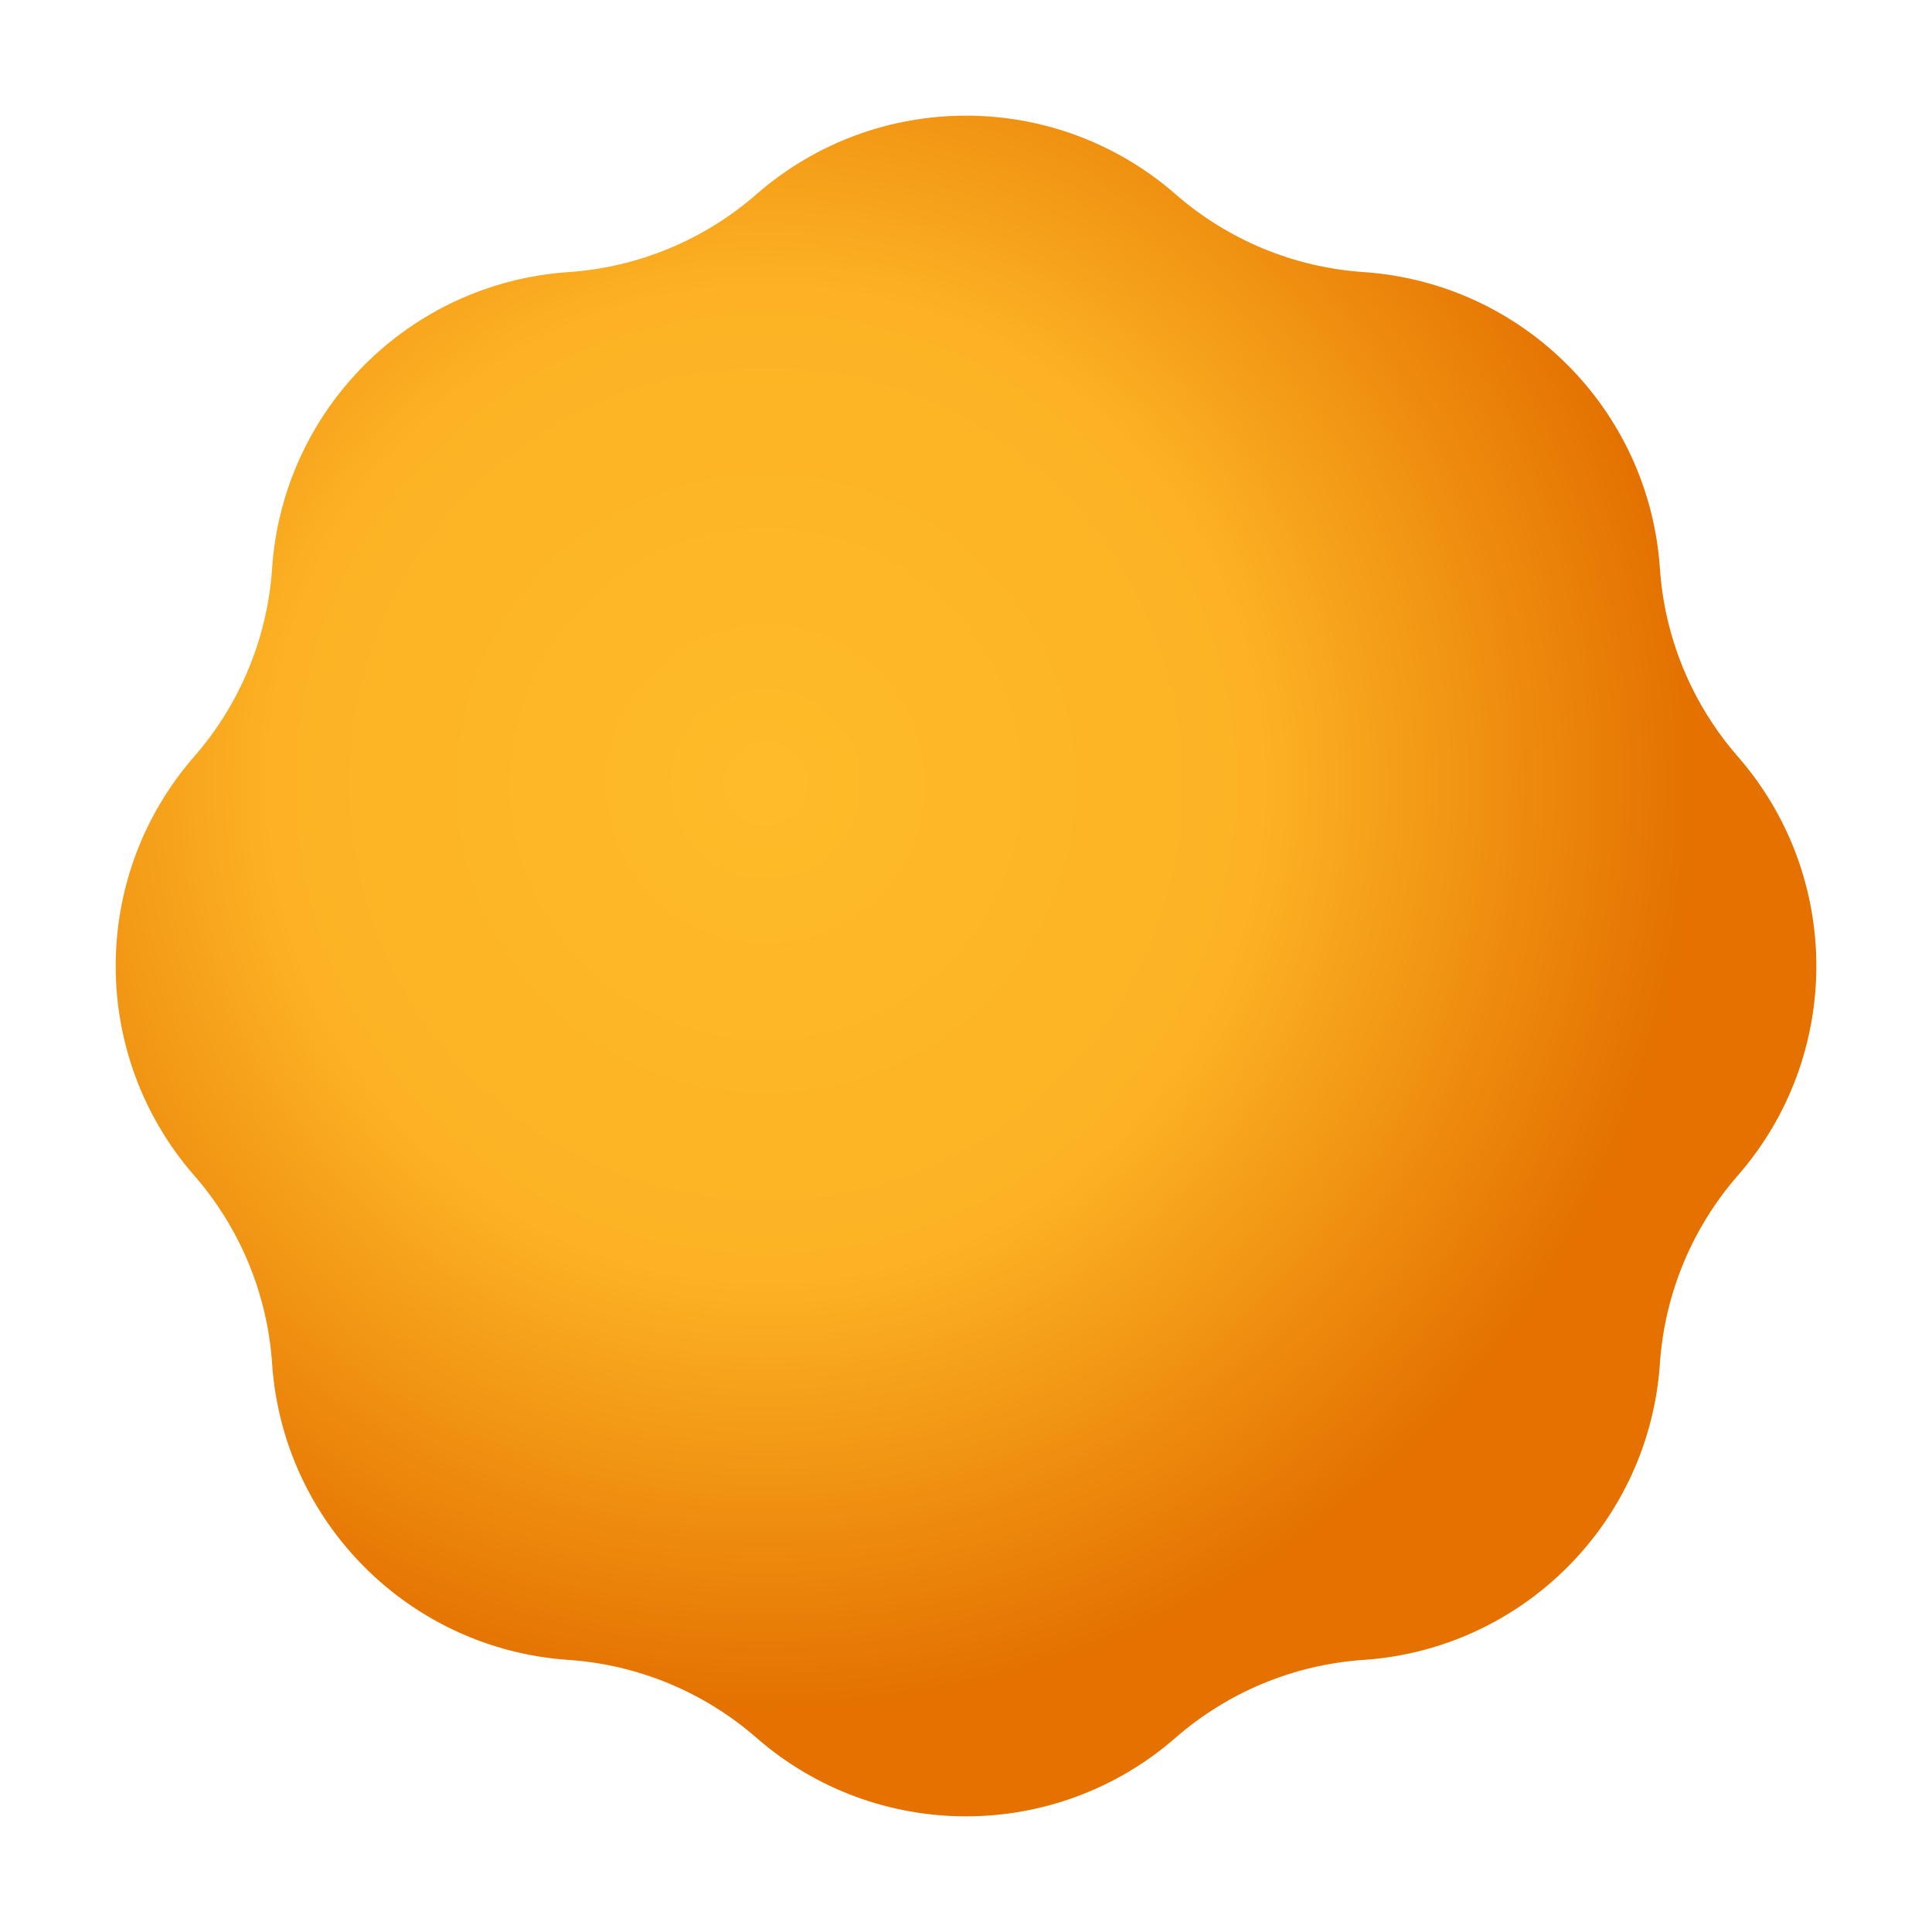
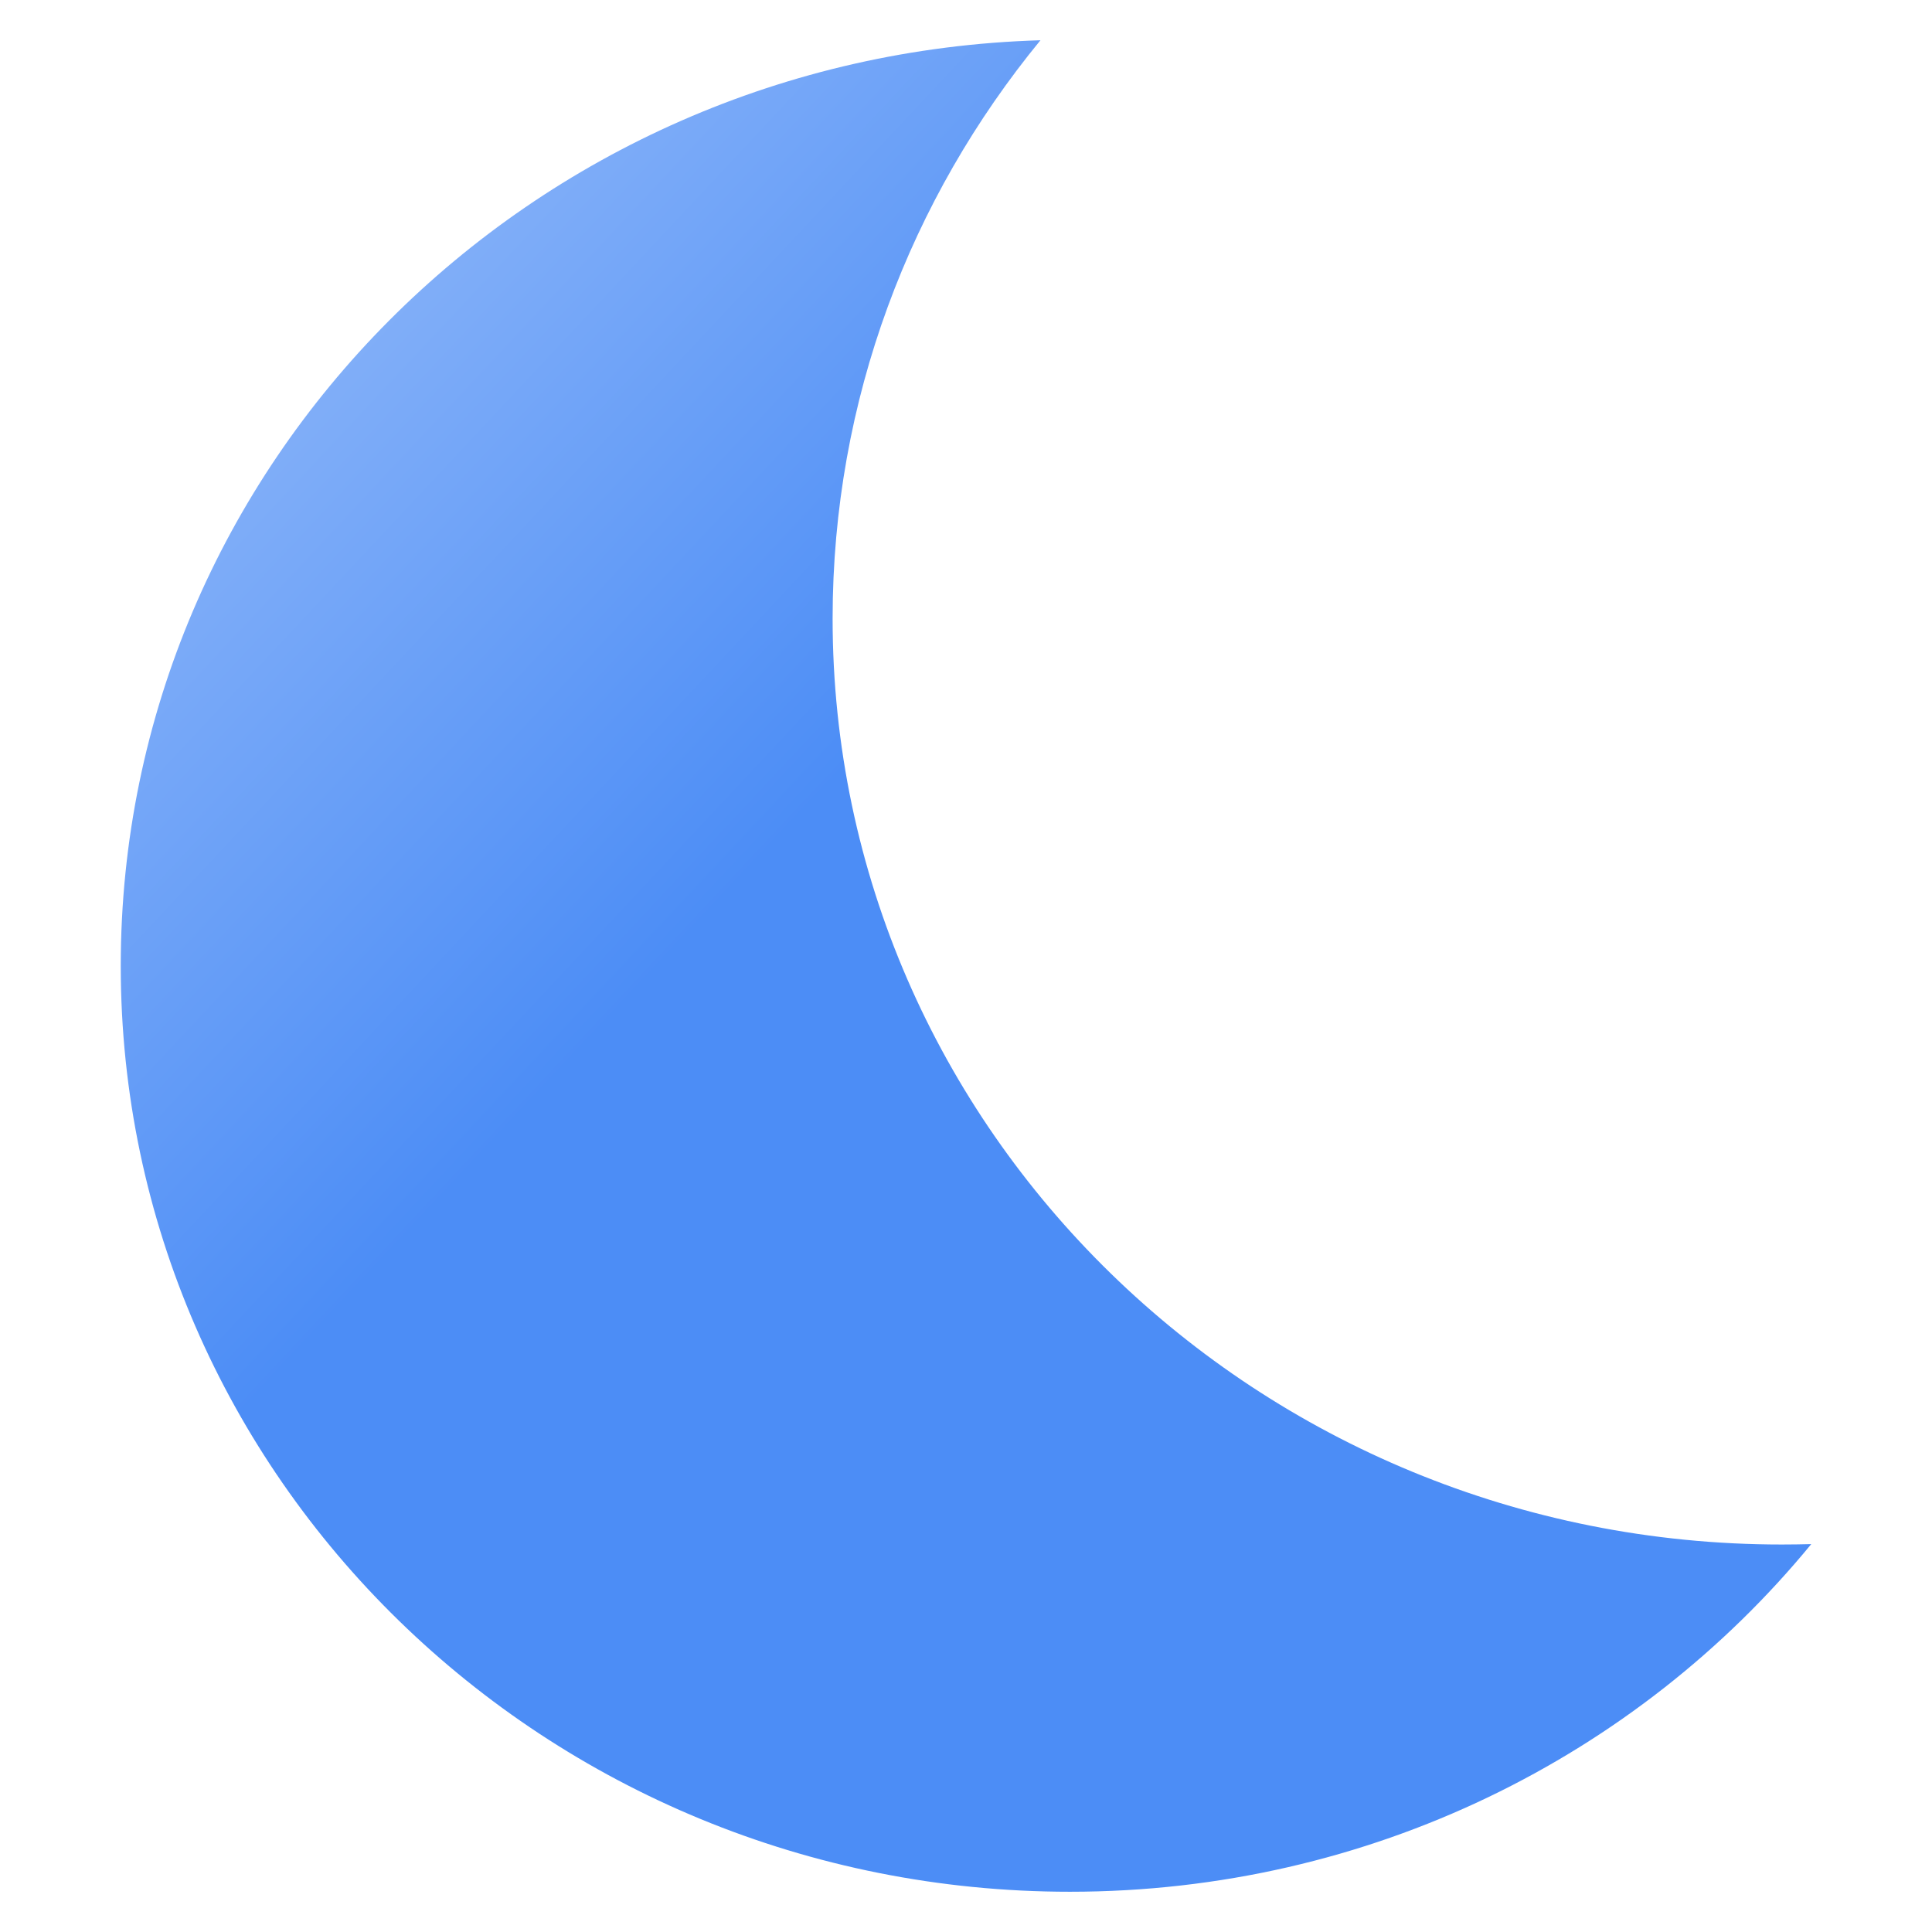
<svg xmlns="http://www.w3.org/2000/svg" width="48" height="48" fill="none">
-   <path fill="url(#a)" d="M33.876 6.76a7.918 7.918 0 0 1 7.364 7.364 7.919 7.919 0 0 0 1.934 4.67 7.918 7.918 0 0 1 0 10.413 7.919 7.919 0 0 0-1.934 4.67 7.919 7.919 0 0 1-7.364 7.363 7.919 7.919 0 0 0-4.67 1.934 7.918 7.918 0 0 1-10.413 0 7.919 7.919 0 0 0-4.67-1.934 7.918 7.918 0 0 1-7.363-7.364 7.919 7.919 0 0 0-1.934-4.67 7.918 7.918 0 0 1 0-10.412 7.919 7.919 0 0 0 1.934-4.67 7.918 7.918 0 0 1 7.364-7.364 7.919 7.919 0 0 0 4.67-1.934 7.918 7.918 0 0 1 10.413 0 7.919 7.919 0 0 0 4.67 1.934Z" />
+   <path fill="url(#a)" fill-rule="evenodd" d="M25.85 1c-3.232 3.937-5.164 8.932-5.164 14.367 0 12.706 10.558 23.006 23.582 23.006.245 0 .489-.004.732-.01C40.678 43.627 34.034 47 26.582 47 13.558 47 3 36.7 3 23.995 3 11.528 13.164 1.377 25.85 1Z" clip-rule="evenodd" />
  <defs>
-     <radialGradient id="a" cx="0" cy="0" r="1" gradientTransform="matrix(9.99998 21 -21 9.99998 19 19.5)" gradientUnits="userSpaceOnUse">
-       <stop offset=".016" stop-color="#FFBB29" />
-       <stop offset=".531" stop-color="#FCB224" />
-       <stop offset=".99" stop-color="#E47100" />
-     </radialGradient>
+     <linearGradient id="a" x1="-.652" x2="59.234" y1="1" y2="57.046" gradientUnits="userSpaceOnUse">
+       <stop stop-color="#A8C7FA" />
+       <stop offset=".344" stop-color="#4C8DF6" />
+     </linearGradient>
  </defs>
</svg>
